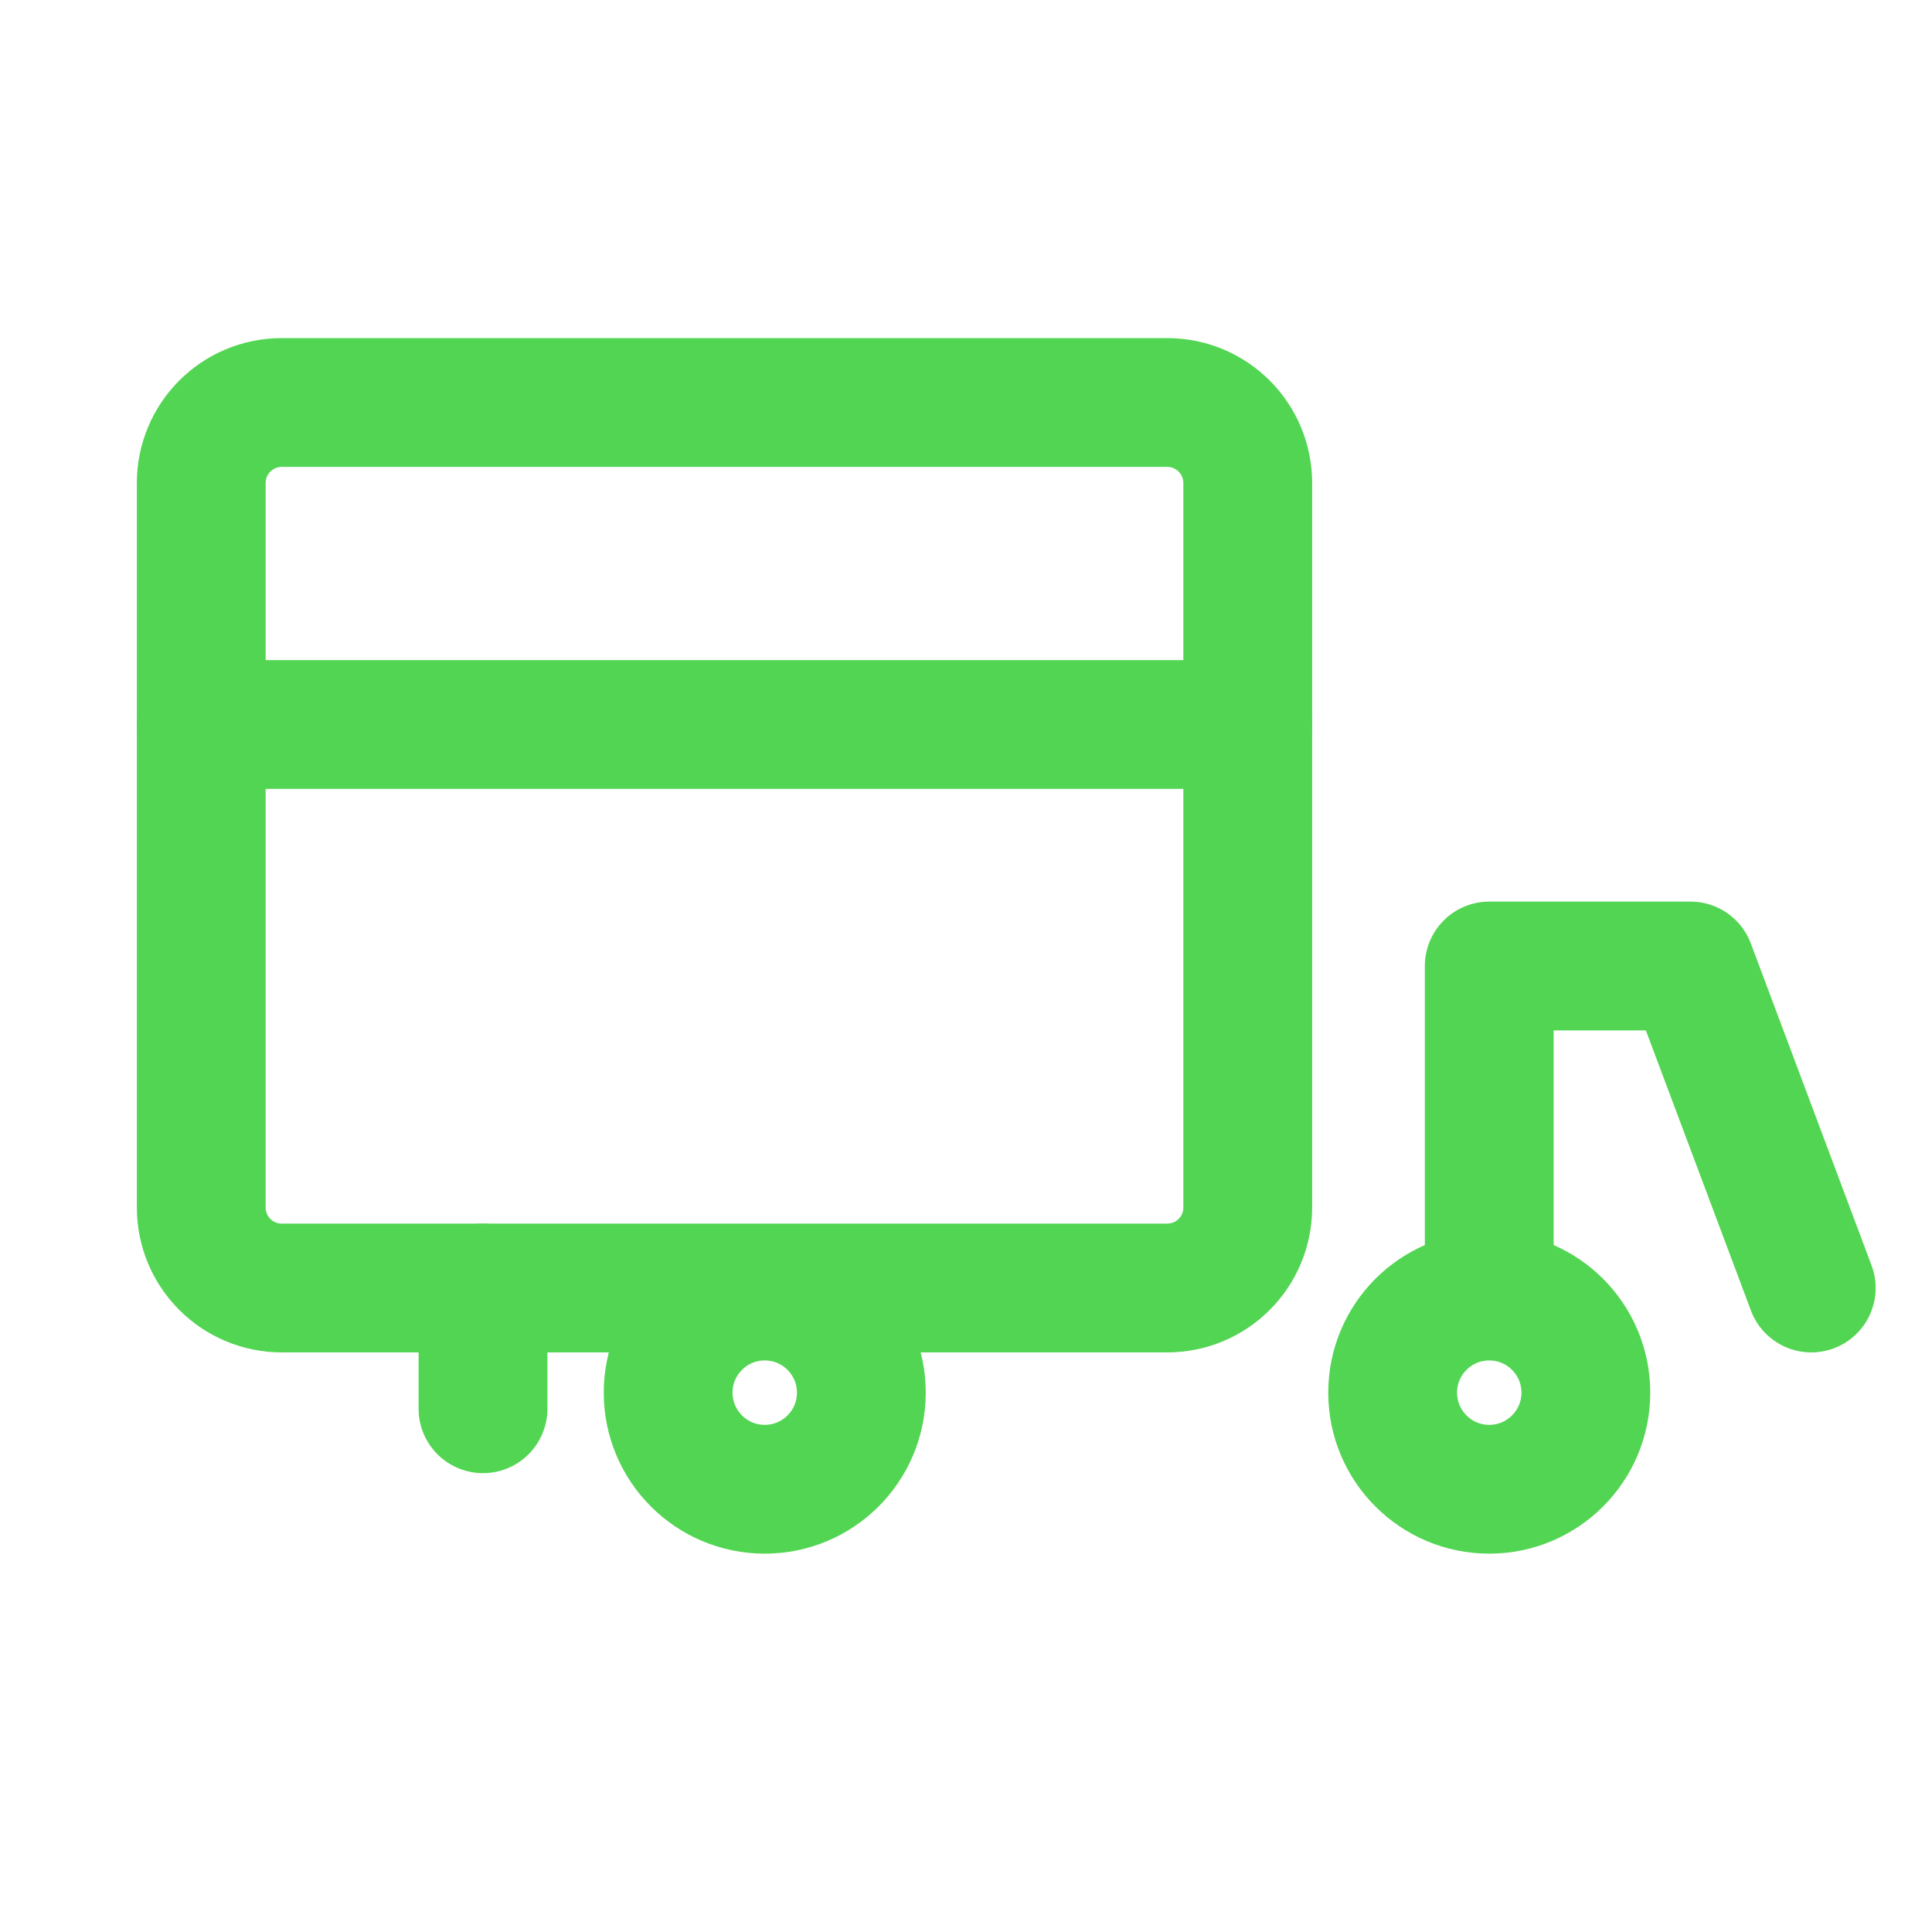
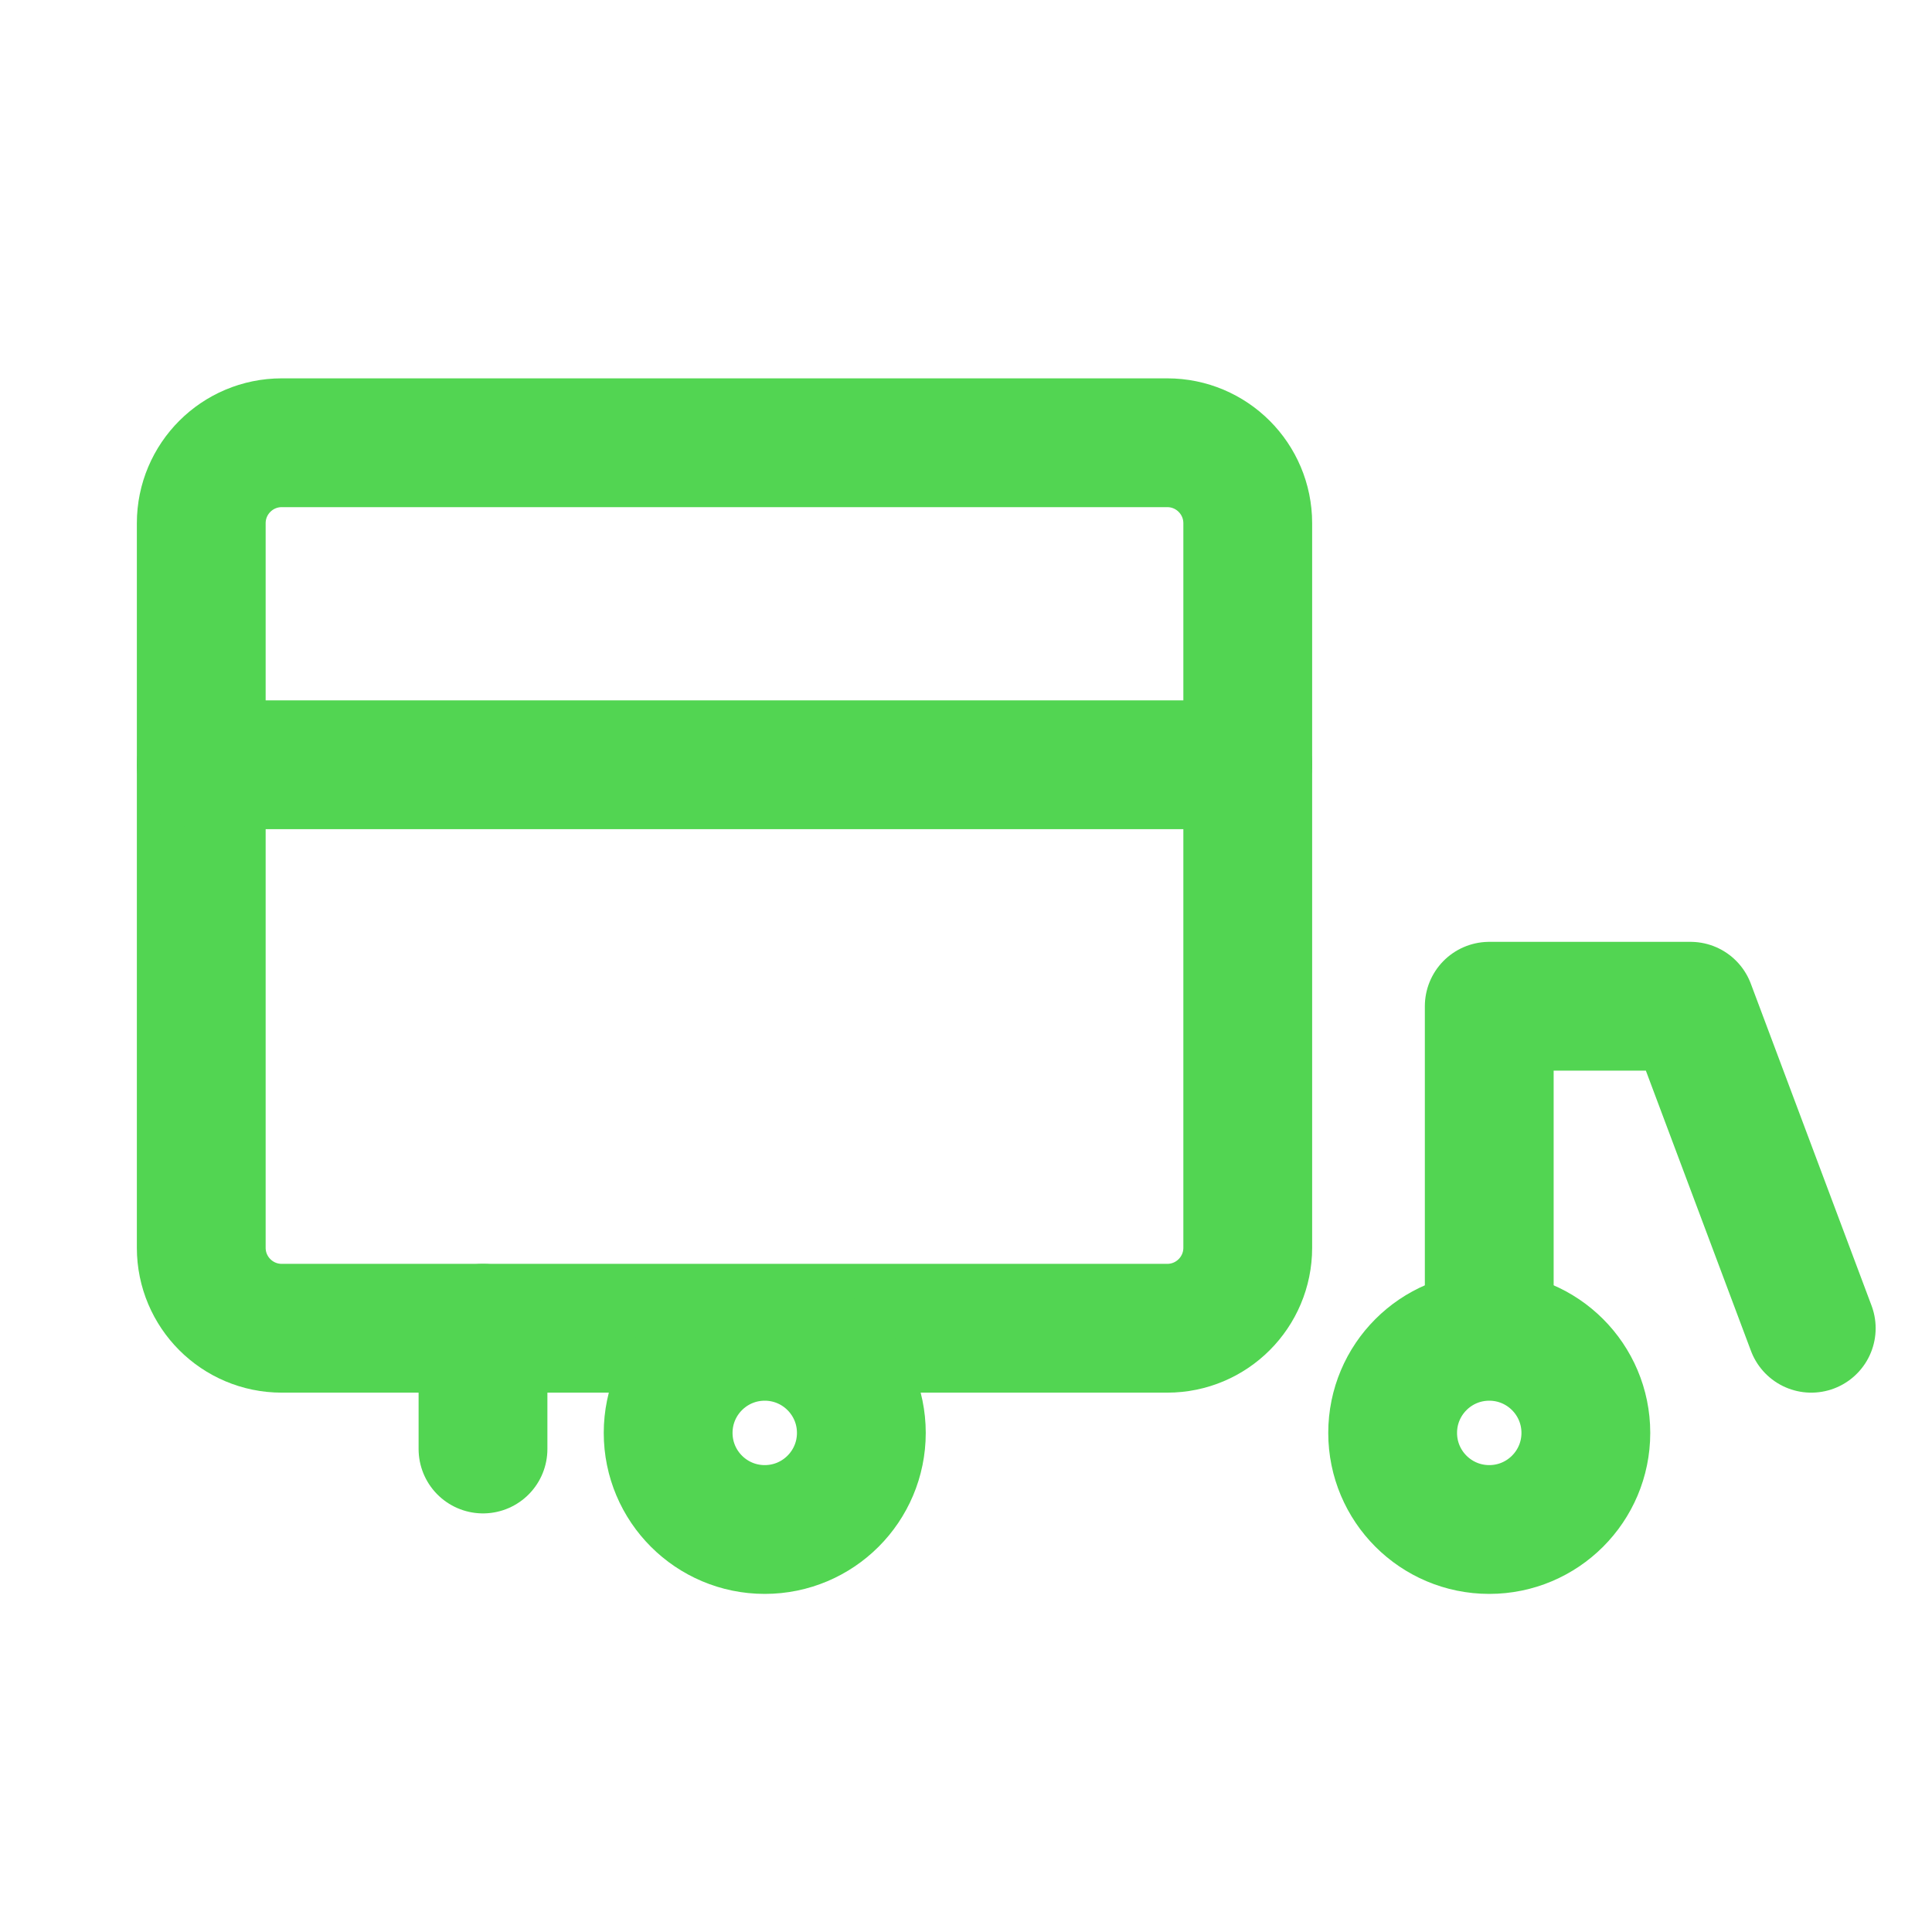
- <svg xmlns="http://www.w3.org/2000/svg" viewBox="0 0 24 24" width="48" height="48" aria-label="Wykończenie i wysyłka">
+ <svg xmlns="http://www.w3.org/2000/svg" viewBox="0 -0.5 24 24" width="48" height="48" aria-label="Wykończenie i wysyłka">
  <g fill="none" stroke="#52d552" stroke-width="1.6" stroke-linecap="round" stroke-linejoin="round">
    <rect x="2.5" y="5" width="13" height="11" rx="1" />
    <path d="M2.5 9h13" />
    <path d="M6 16v1.5" />
    <path d="M9.5 18.5a1.2 1.2 0 1 0 0-2.4 1.2 1.2 0 0 0 0 2.4z" />
    <path d="M18.5 16v-4h2.5l1.5 4" />
    <path d="M18.5 18.5a1.2 1.2 0 1 0 0-2.4 1.2 1.2 0 0 0 0 2.4z" />
  </g>
</svg>
